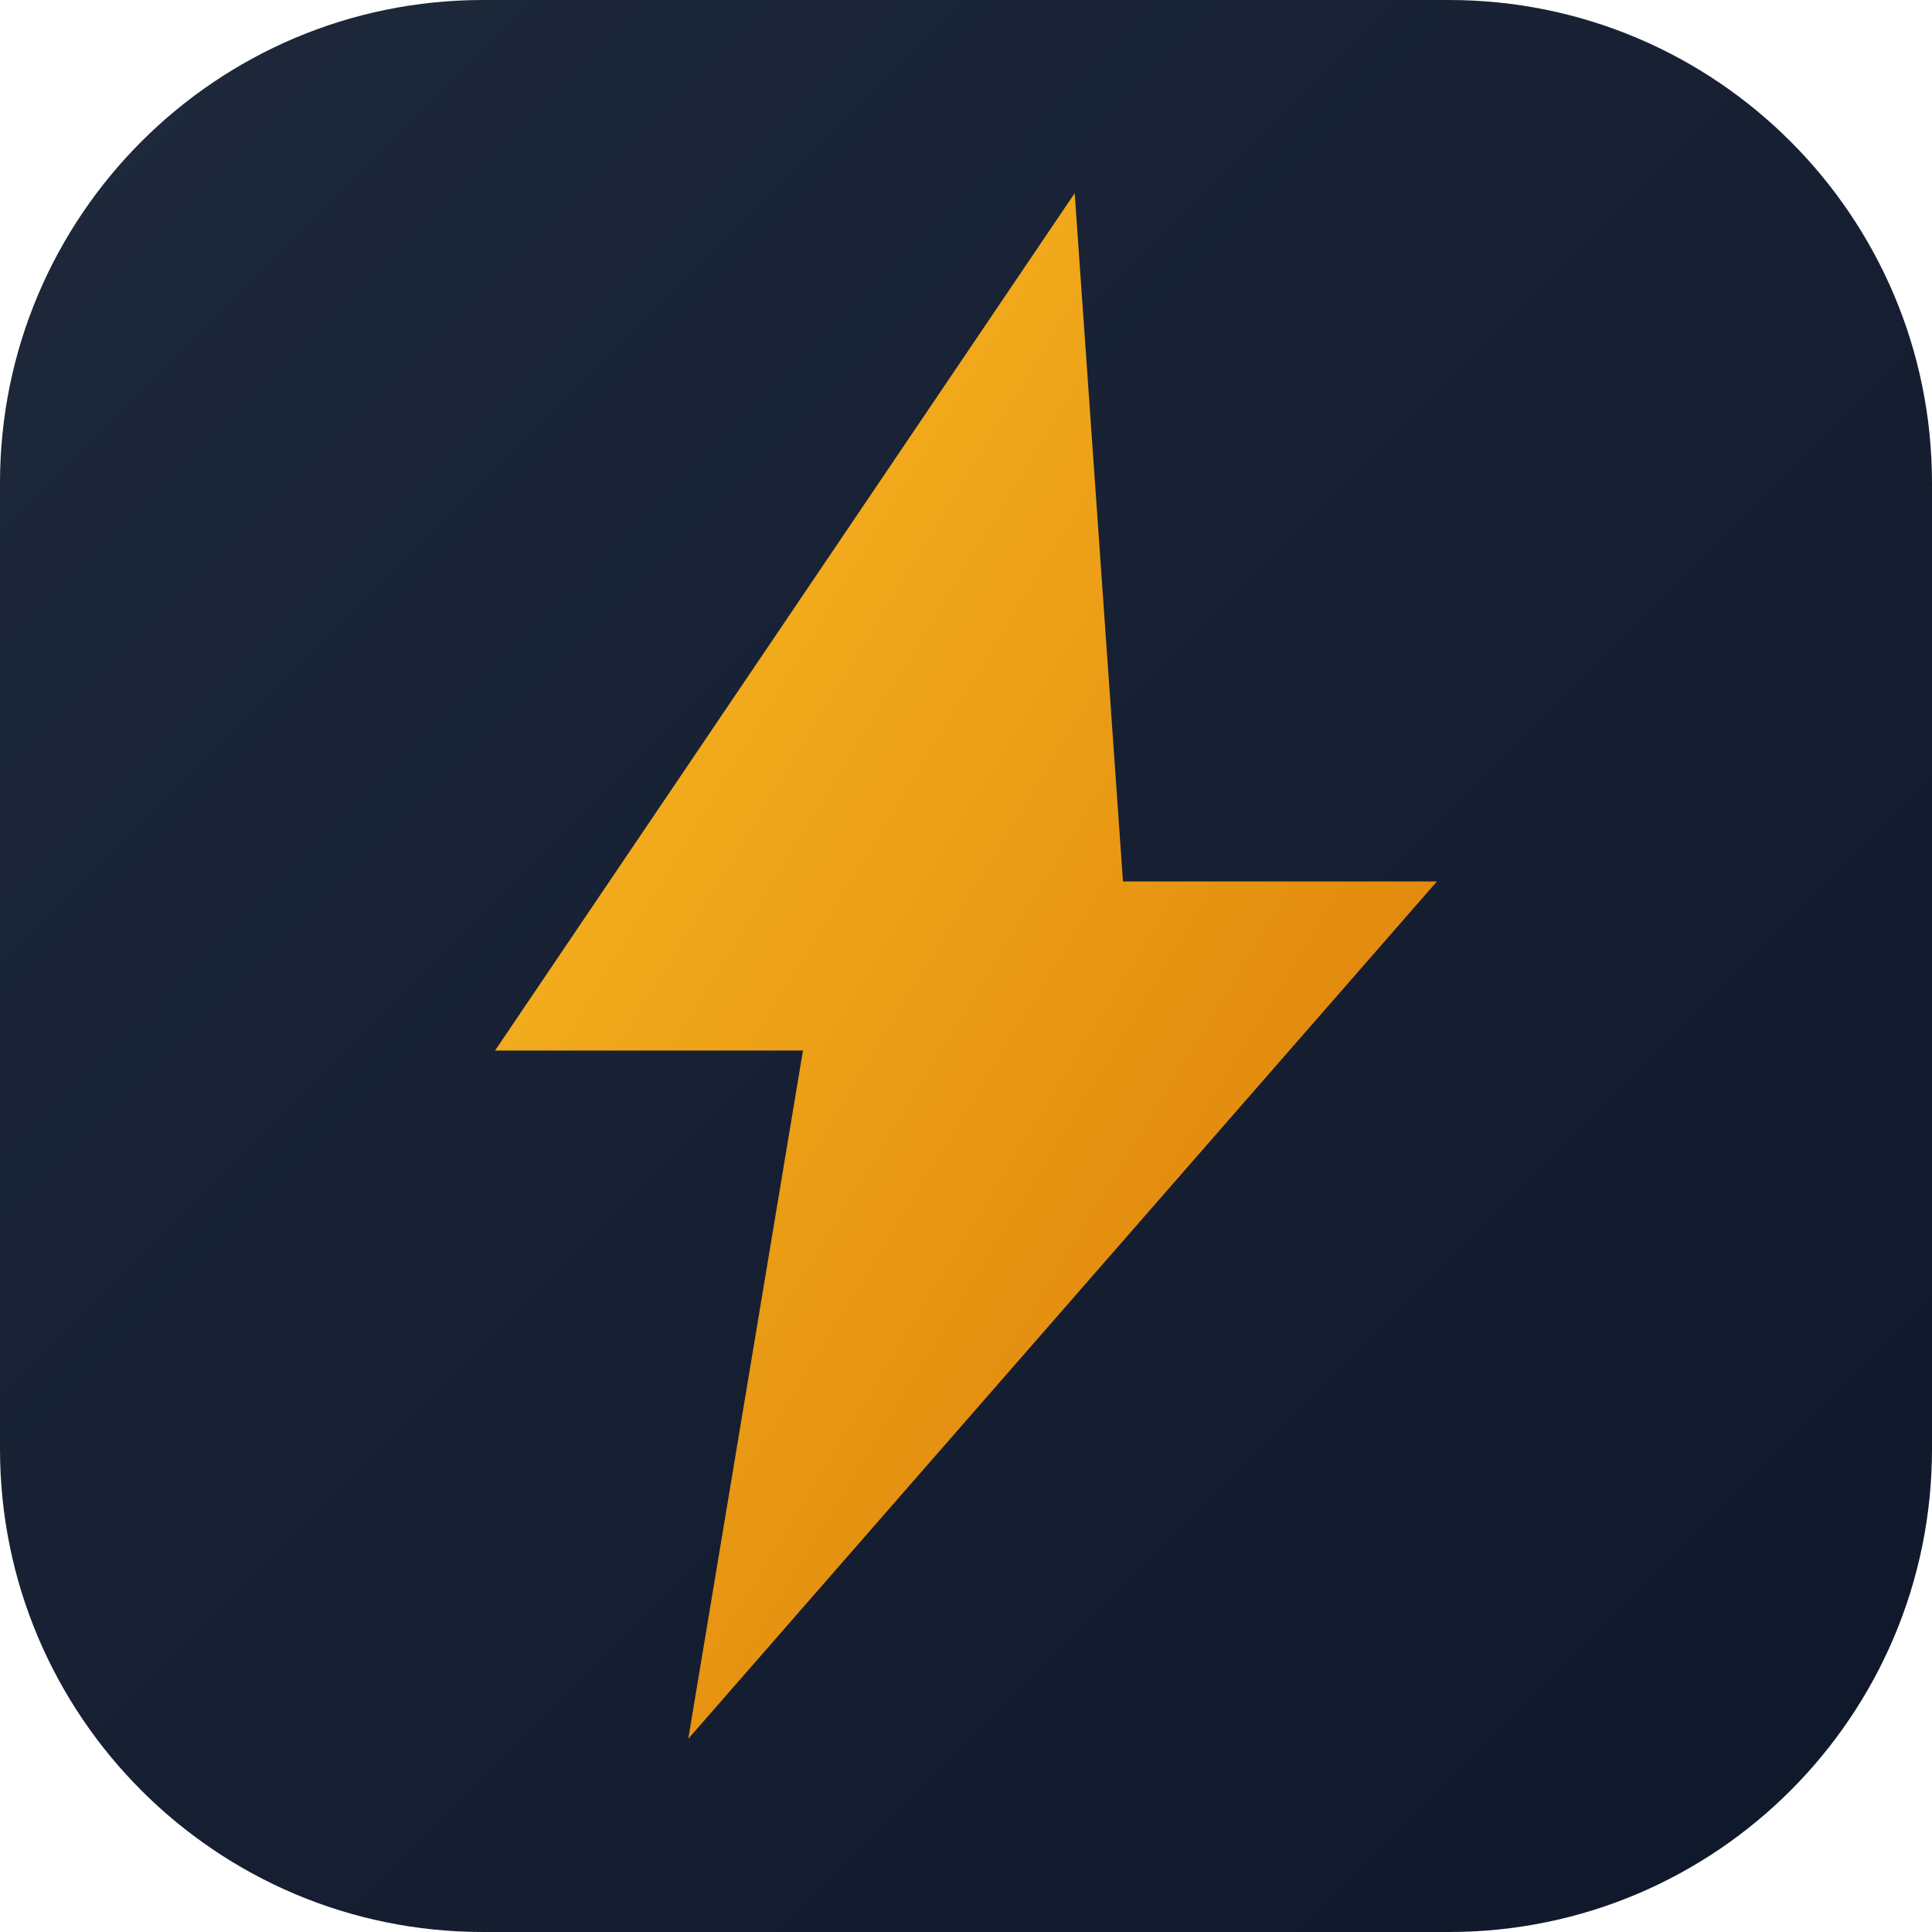
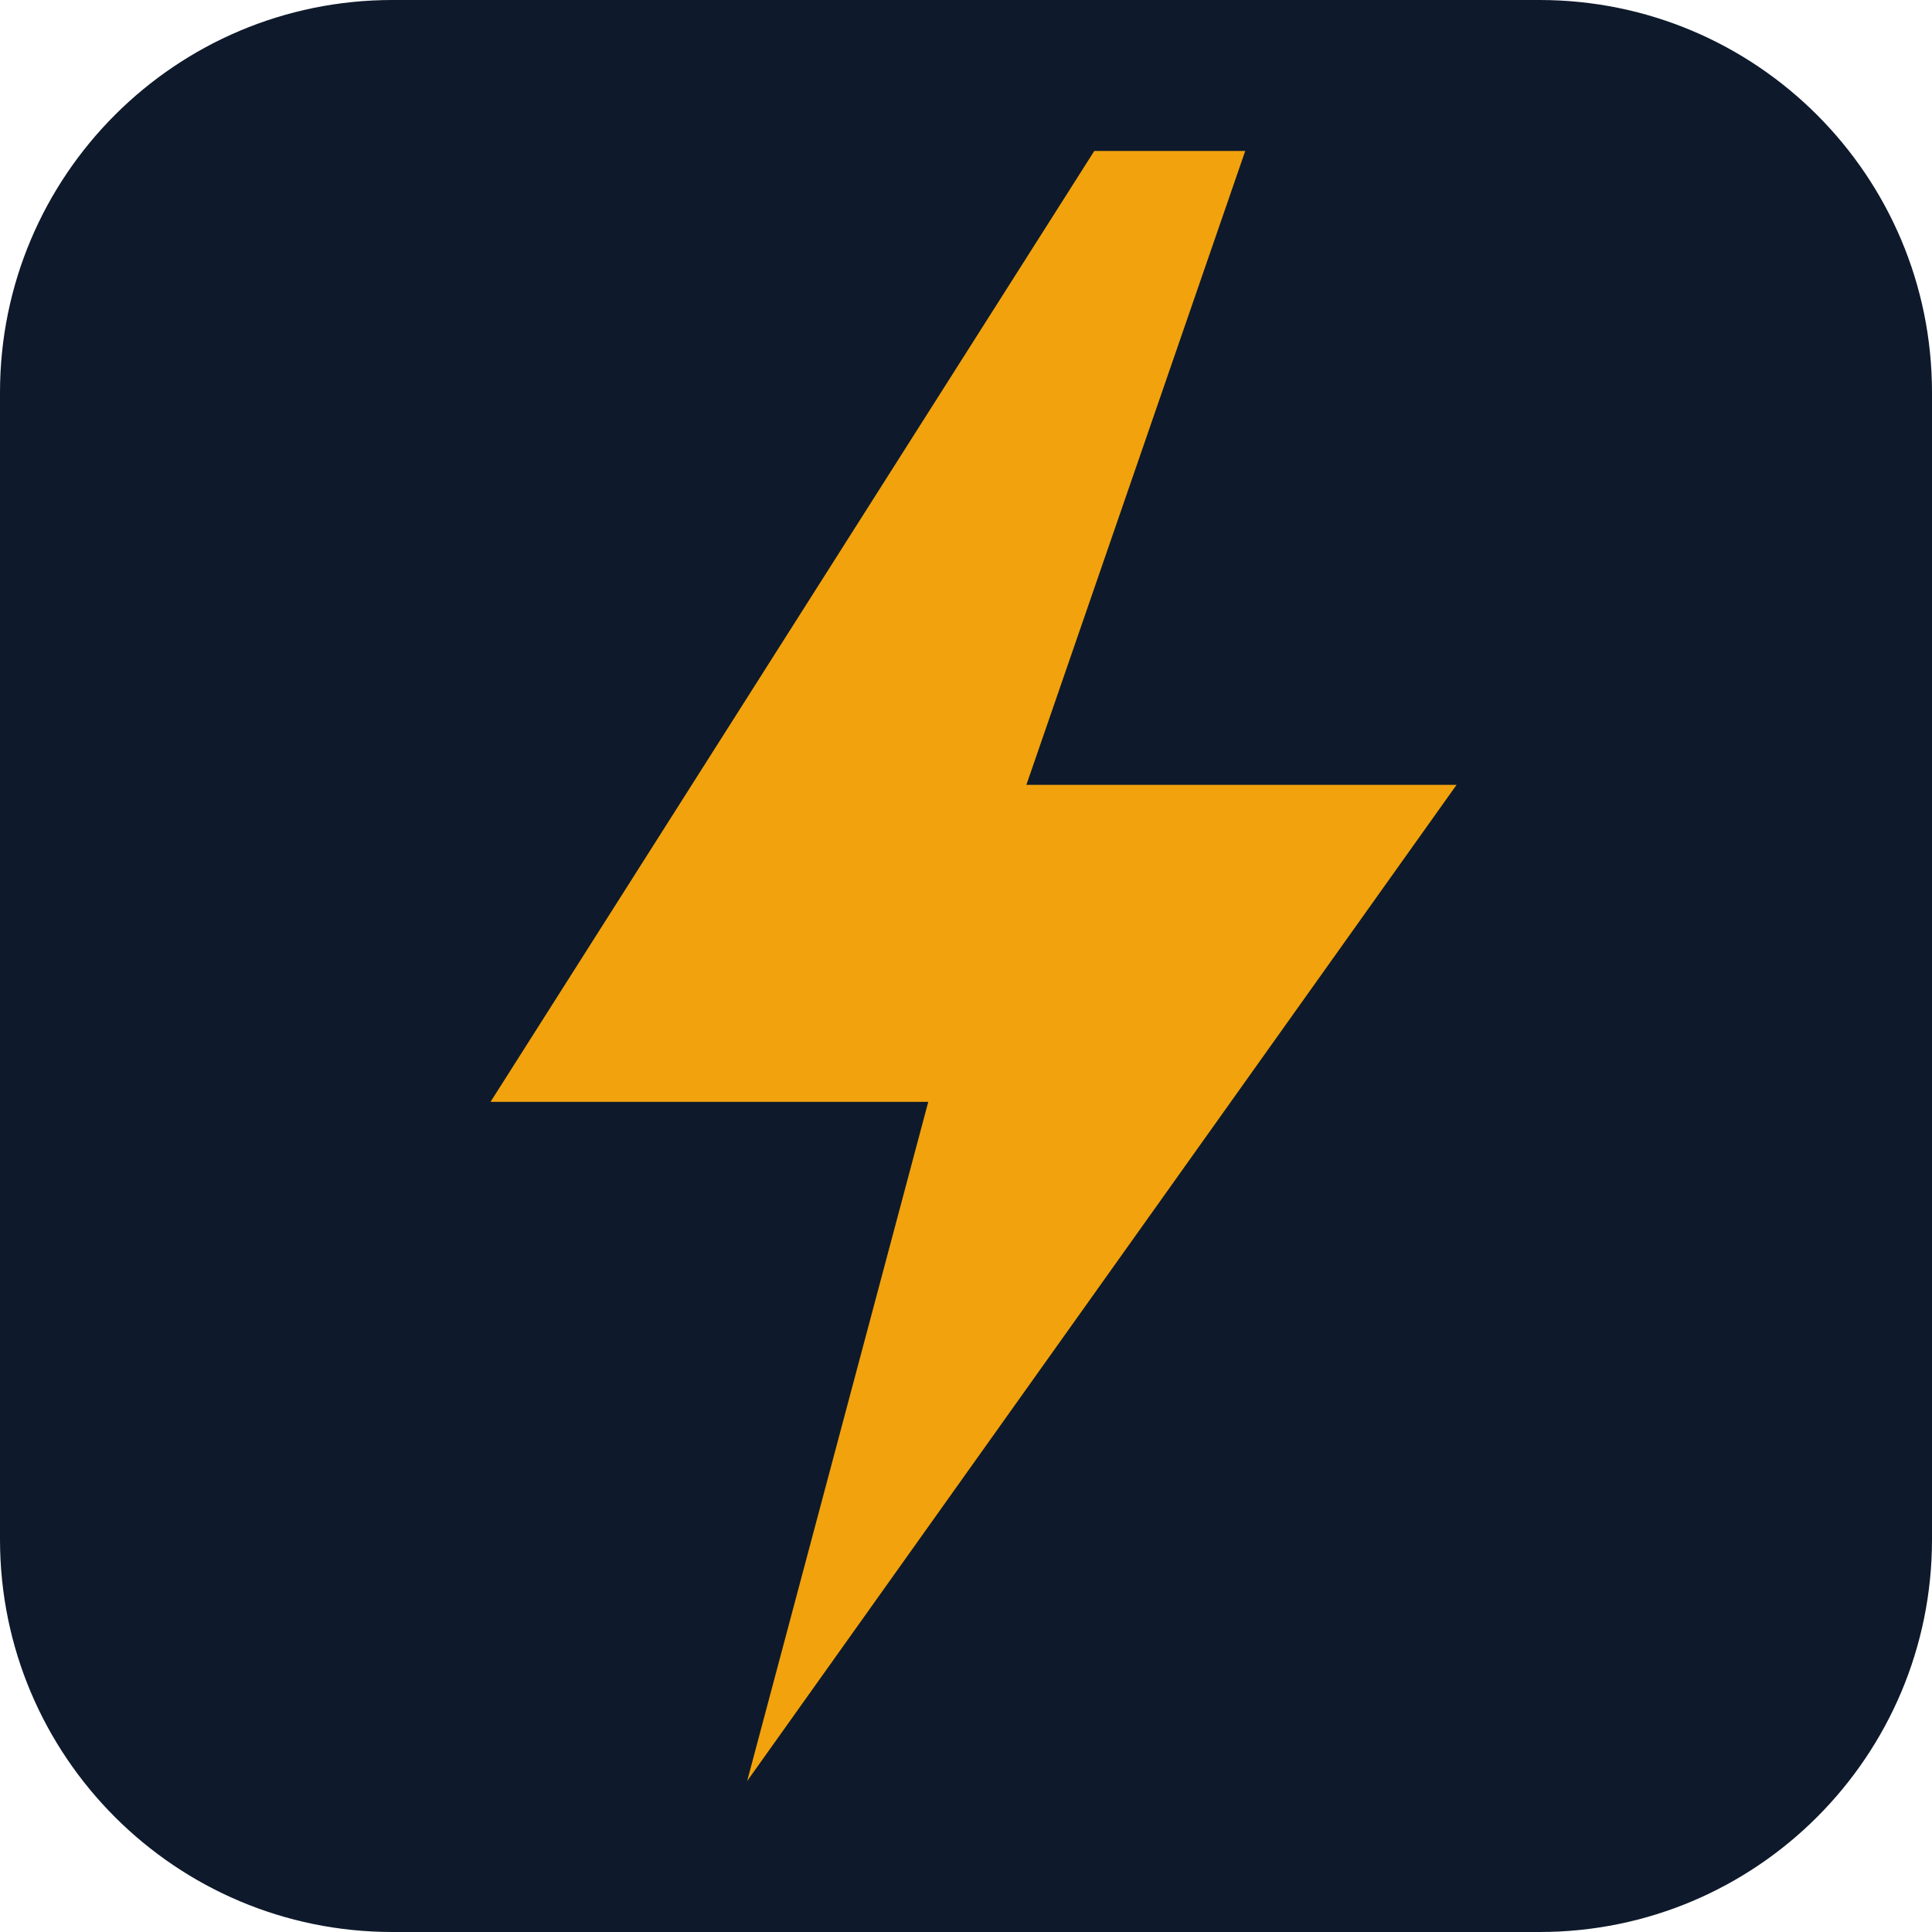
- <svg xmlns="http://www.w3.org/2000/svg" viewBox="0 0 32 32">
-   <defs>
-     <linearGradient id="bg" x1="0%" y1="0%" x2="100%" y2="100%">
-       <stop offset="0%" stop-color="#1e293b" />
-       <stop offset="100%" stop-color="#0f172a" />
-     </linearGradient>
-     <linearGradient id="bolt" x1="0%" y1="0%" x2="100%" y2="100%">
-       <stop offset="0%" stop-color="#fbbf24" />
-       <stop offset="100%" stop-color="#d97706" />
-     </linearGradient>
-   </defs>
-   <rect width="32" height="32" rx="8" fill="url(#bg)" />
-   <path fill="url(#bolt)" d="M17.8 3.2 8.2 17.4h5.1L11.4 28.8 23.8 14.6h-5.2l-.8-11.4z" />
+ <svg xmlns="http://www.w3.org/2000/svg" width="512" height="512" viewBox="0 0 512 512">
+   <rect width="512" height="512" rx="104" fill="#0E1A2B" />
+   <path d="M290 40 L130 292 H246 L198 472 L386 208 H272 L330 40 Z" fill="#F2A20C" />
</svg>
